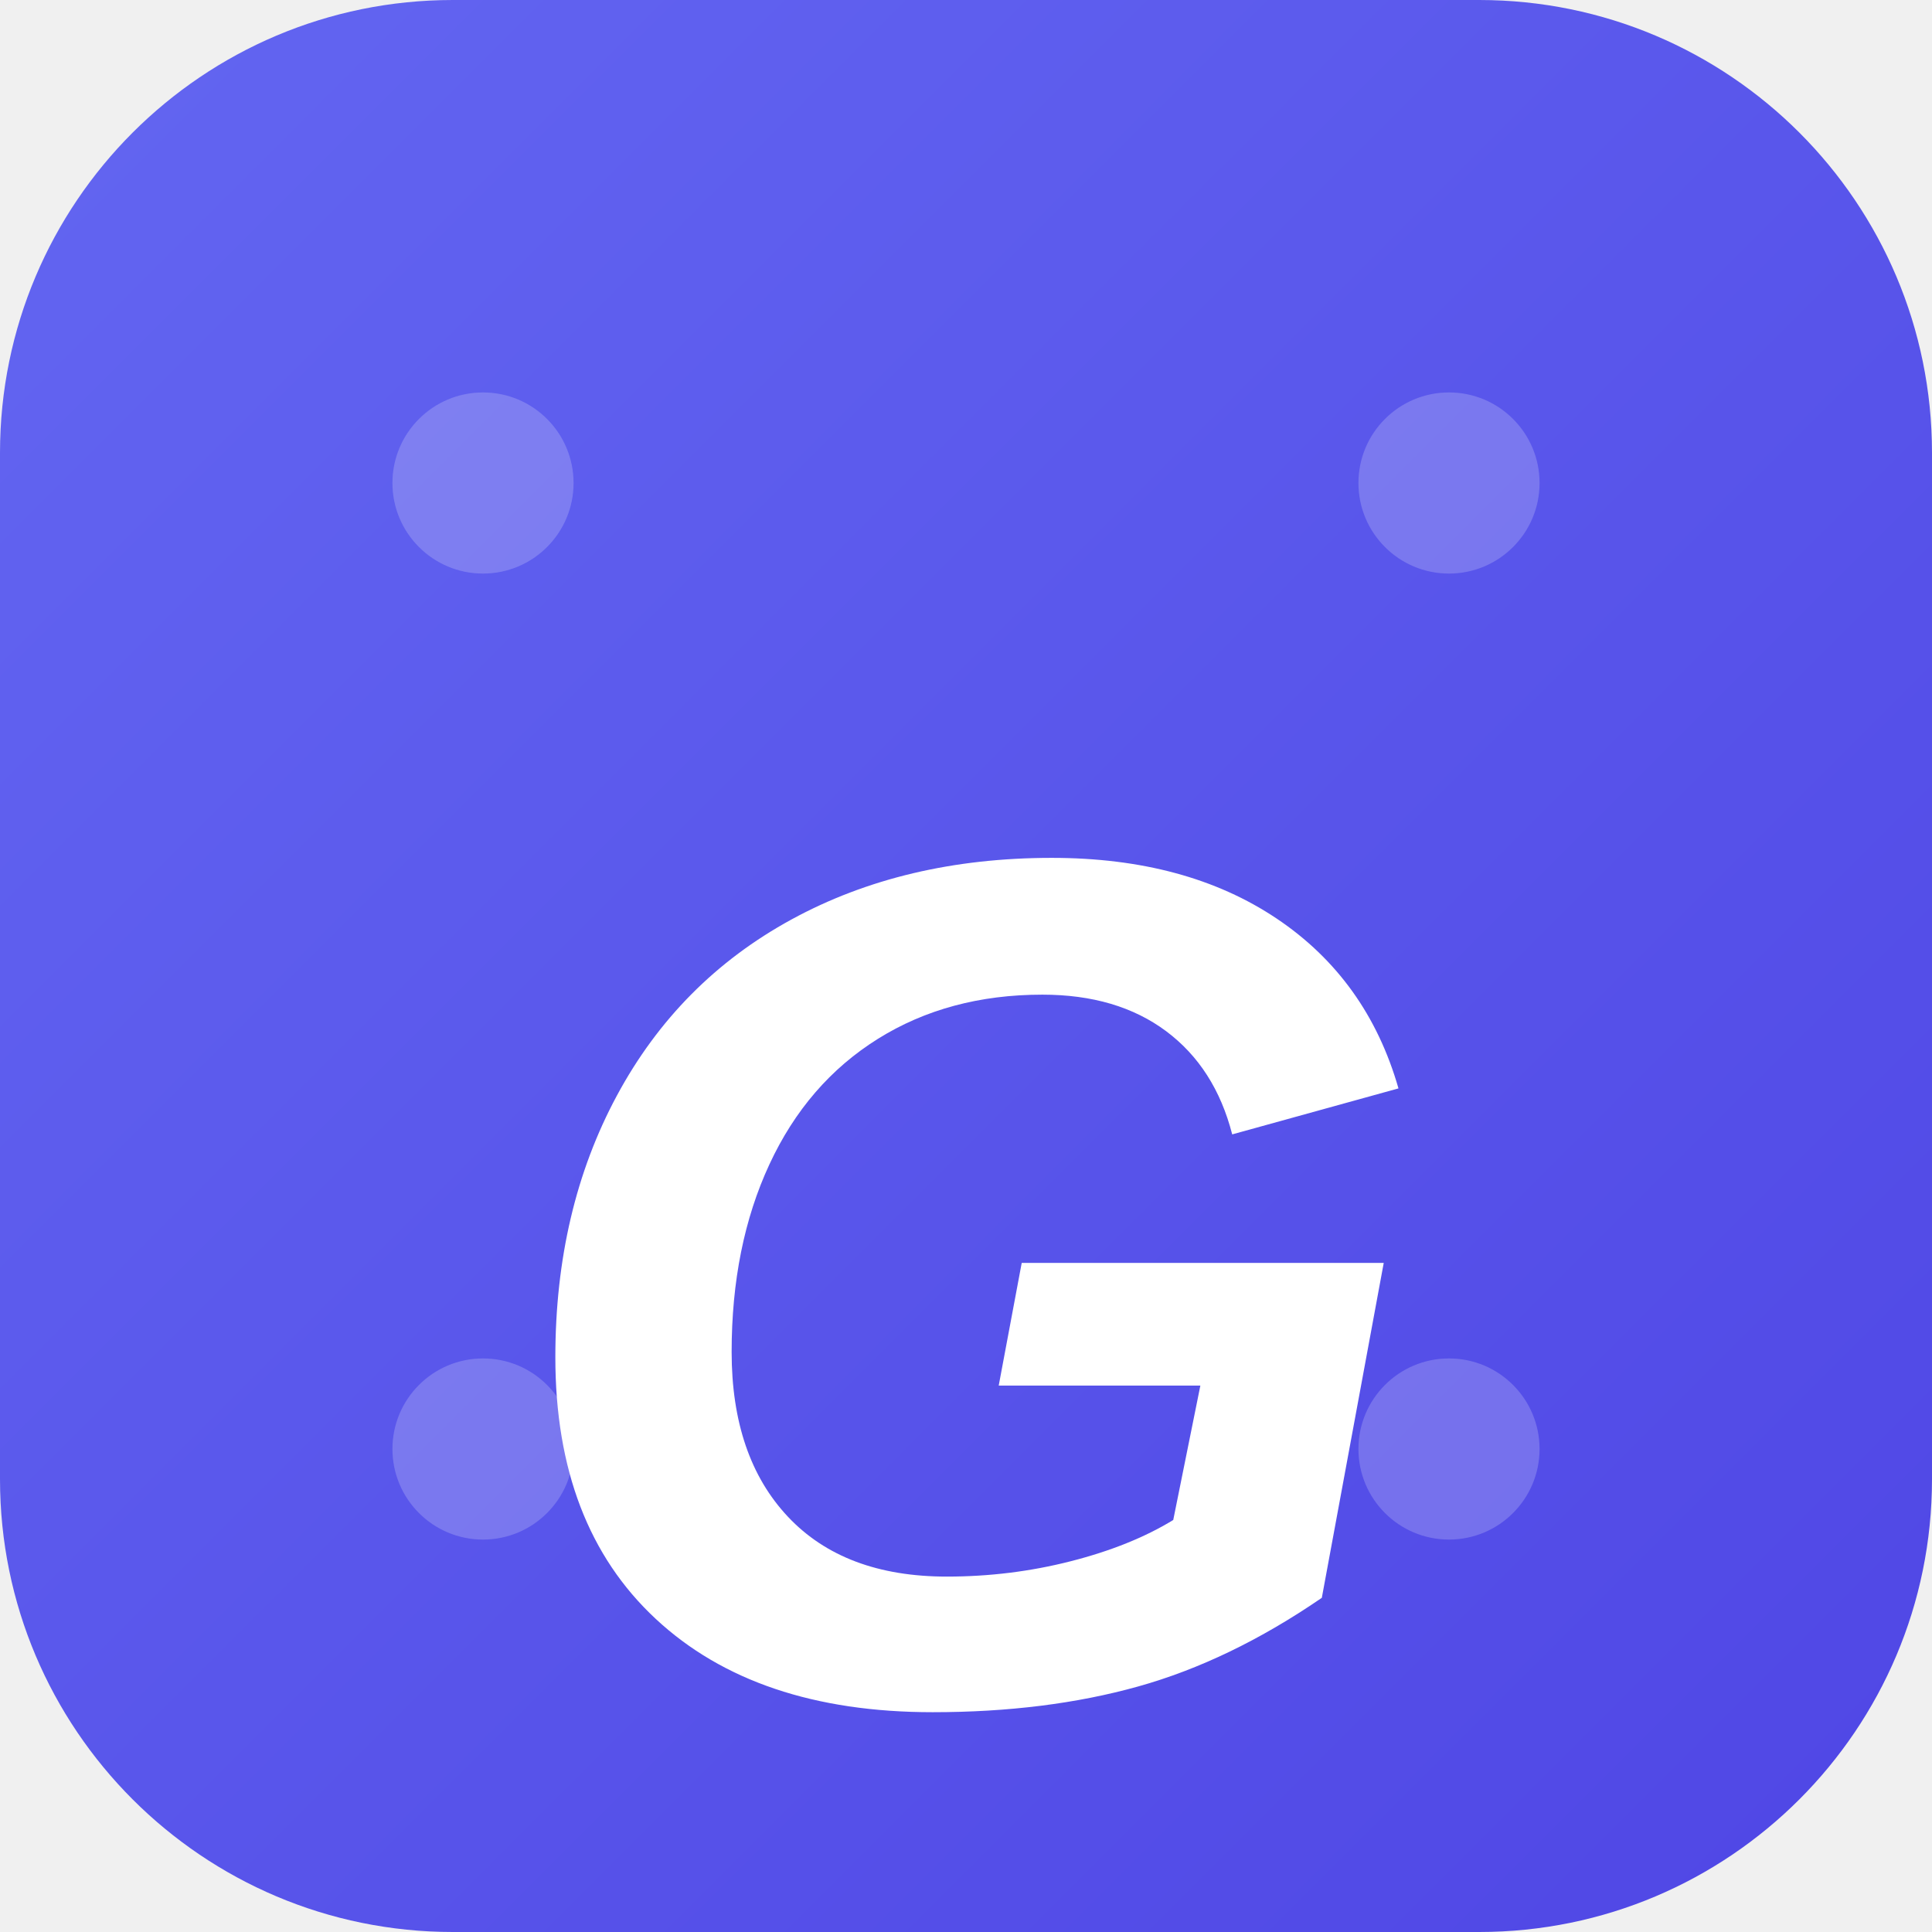
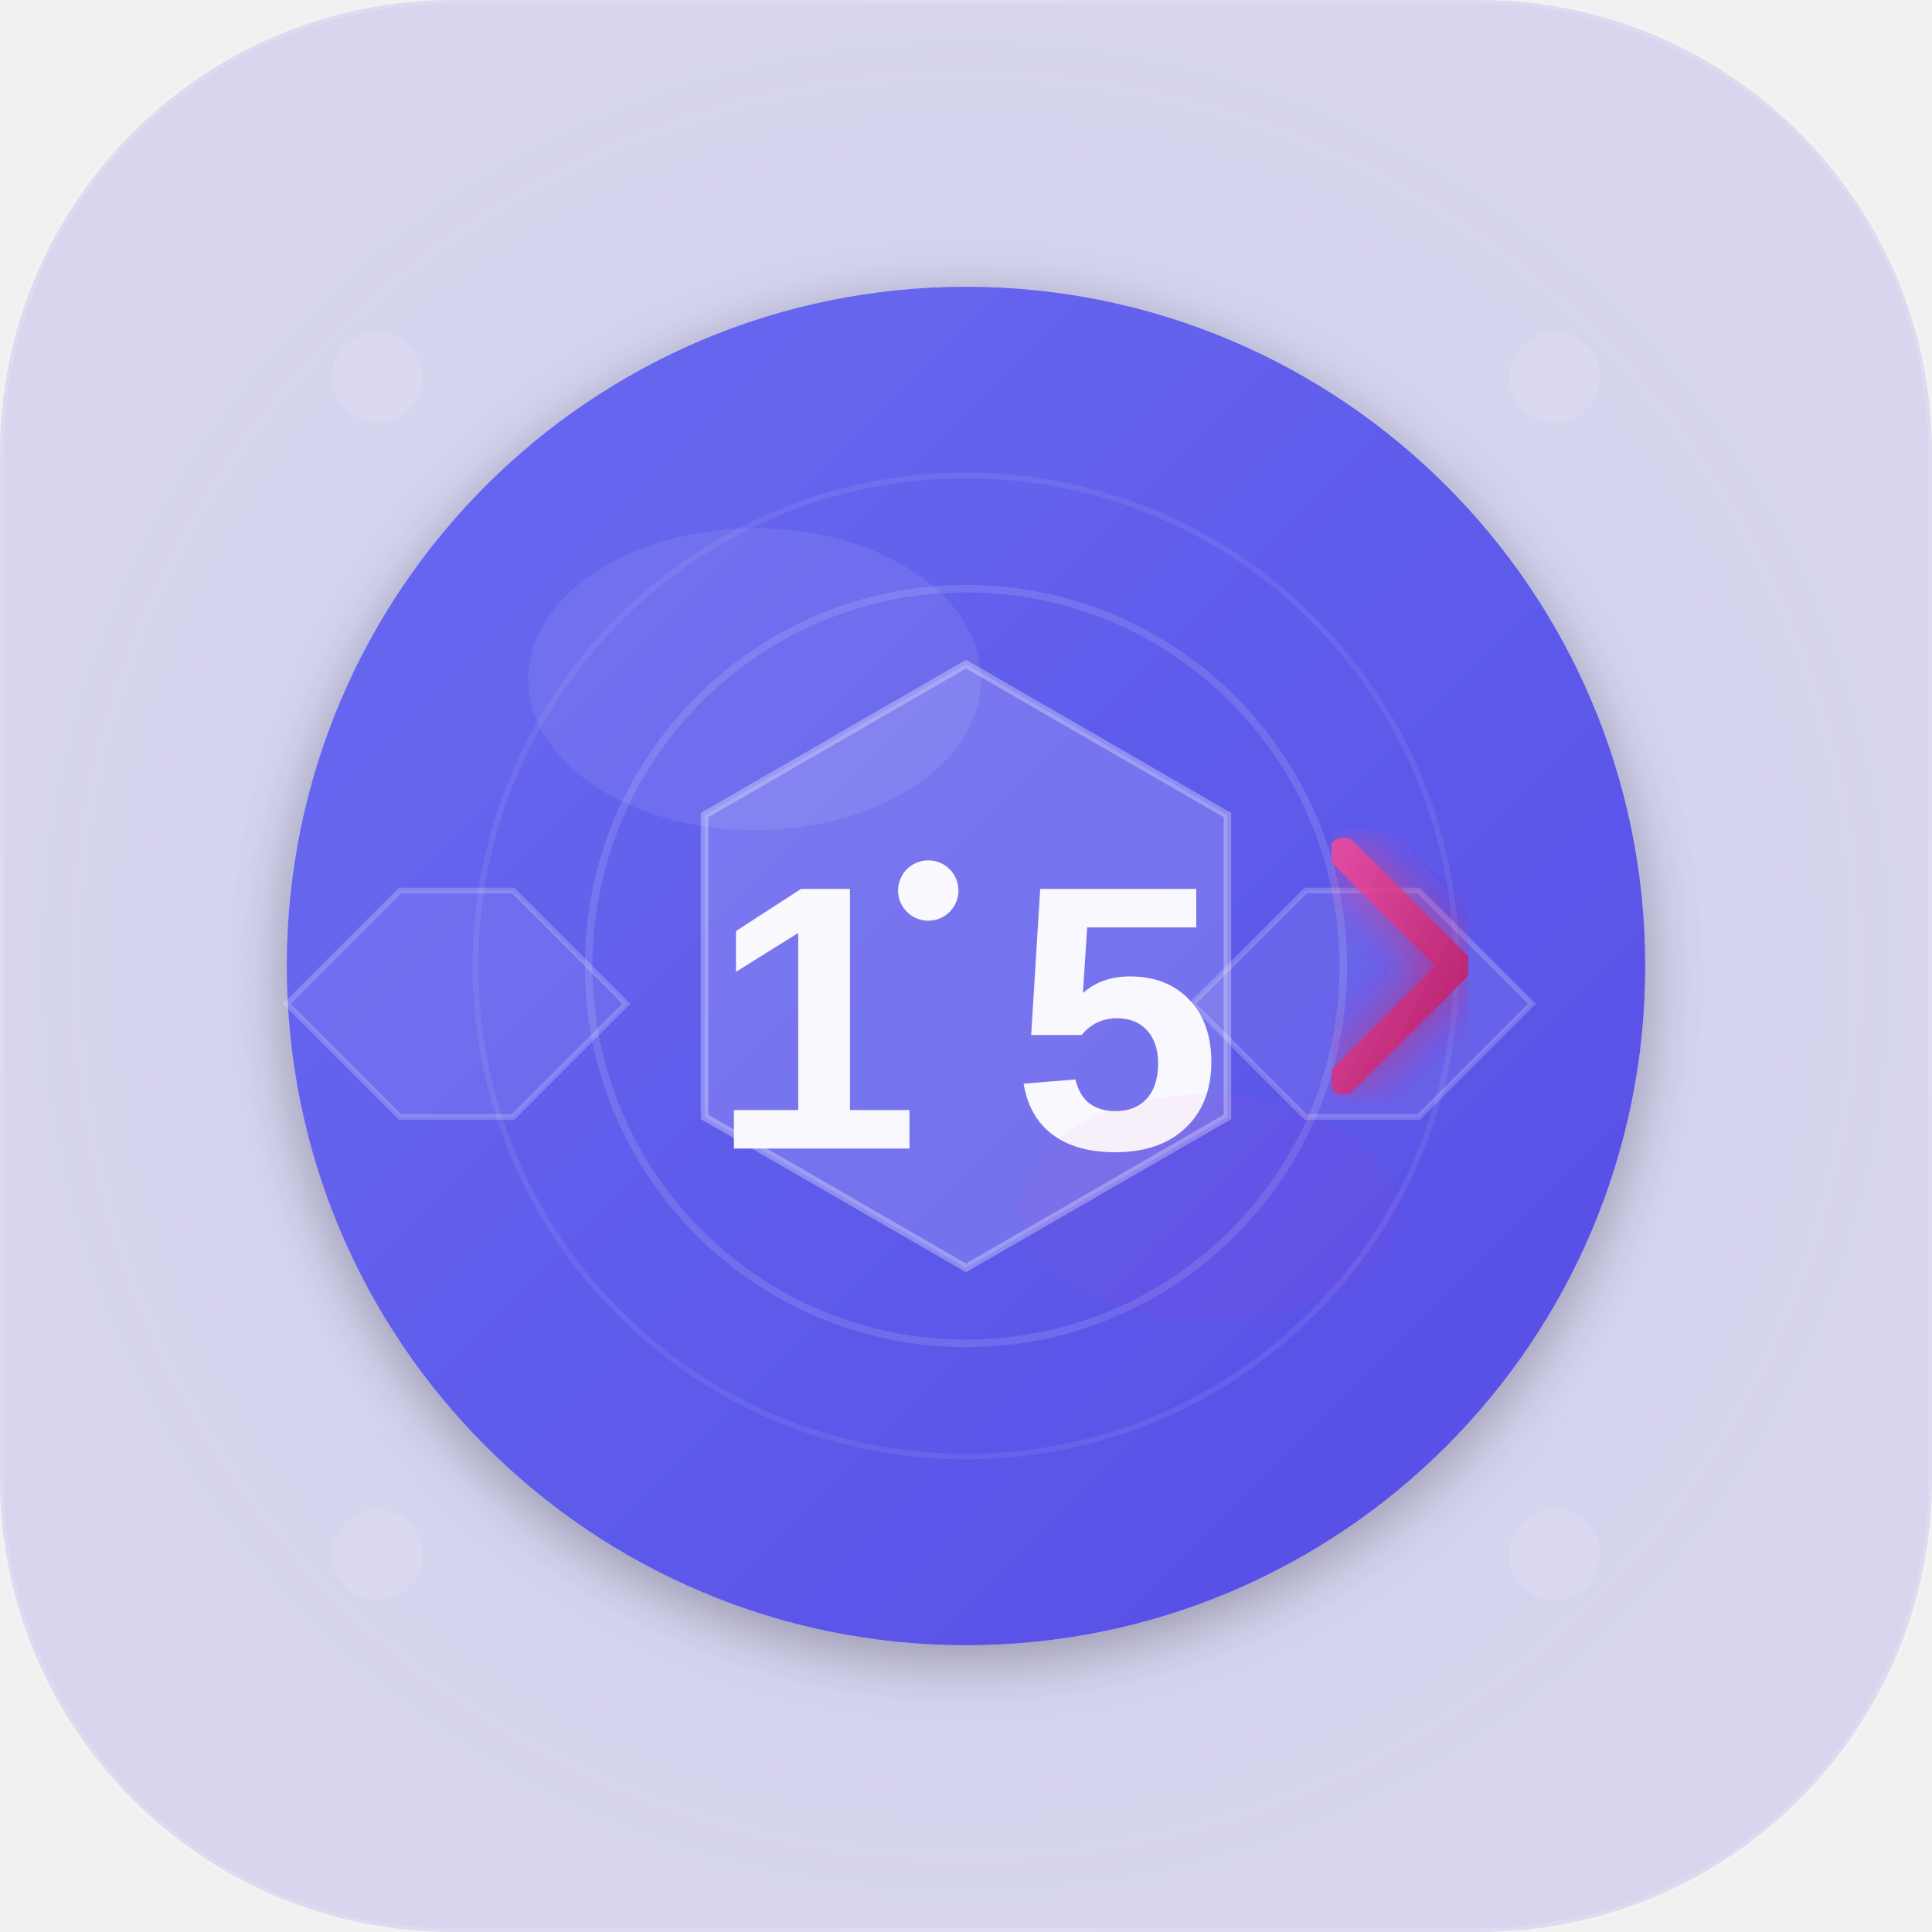
<svg xmlns="http://www.w3.org/2000/svg" width="512" height="512" viewBox="0 0 512 512" fill="none">
-   <rect width="512" height="512" rx="120" fill="url(#gradient)" />
  <defs>
-     <linearGradient id="gradient" x1="0" y1="0" x2="512" y2="512" gradientUnits="userSpaceOnUse">
+     <linearGradient id="primaryGradient" x1="0%" y1="0%" x2="100%" y2="100%">
      <stop offset="0%" stop-color="#6366f1" />
      <stop offset="100%" stop-color="#4f46e5" />
    </linearGradient>
+     <linearGradient id="secondaryGradient" x1="0%" y1="0%" x2="100%" y2="100%">
+       <stop offset="0%" stop-color="#ec4899" />
+       <stop offset="100%" stop-color="#be185d" />
+     </linearGradient>
+     <radialGradient id="glassBg" cx="50%" cy="50%">
+       <stop offset="0%" stop-color="rgba(99, 102, 241, 0.25)" />
+       <stop offset="100%" stop-color="rgba(79, 70, 229, 0.15)" />
+     </radialGradient>
+     <filter id="glassShadow">
+       <feGaussianBlur in="SourceAlpha" stdDeviation="8" />
+       <feOffset dx="0" dy="4" result="offsetblur" />
+       <feComponentTransfer>
+         <feFuncA type="linear" slope="0.3" />
+       </feComponentTransfer>
+       <feMerge>
+         <feMergeNode />
+         <feMergeNode in="SourceGraphic" />
+       </feMerge>
+     </filter>
+     <filter id="glow">
+       <feGaussianBlur stdDeviation="6" result="coloredBlur" />
+       <feMerge>
+         <feMergeNode in="coloredBlur" />
+         <feMergeNode in="SourceGraphic" />
+       </feMerge>
+     </filter>
  </defs>
-   <text x="256" y="360" font-family="Arial, sans-serif" font-size="320" font-weight="900" fill="white" text-anchor="middle" dominant-baseline="middle" style="font-style: italic;">G</text>
-   <circle cx="128" cy="128" r="24" fill="white" opacity="0.2" />
-   <circle cx="384" cy="128" r="24" fill="white" opacity="0.2" />
-   <circle cx="128" cy="384" r="24" fill="white" opacity="0.2" />
-   <circle cx="384" cy="384" r="24" fill="white" opacity="0.2" />
+   <rect width="512" height="512" rx="120" fill="url(#glassBg)" />
+   <rect width="512" height="512" rx="120" fill="none" stroke="rgba(255, 255, 255, 0.12)" stroke-width="2" />
+   <circle cx="256" cy="256" r="180" fill="url(#primaryGradient)" filter="url(#glassShadow)" opacity="0.95" />
+   <g transform="translate(256, 256)">
+     <path d="M 0,-80 L 69.28,-40 L 69.28,40 L 0,80 L -69.28,40 L -69.28,-40 Z" fill="rgba(255, 255, 255, 0.15)" stroke="rgba(255, 255, 255, 0.3)" stroke-width="2" />
+     <path d="M 120,-20 L 150,10 L 120,40 L 90,40 L 60,10 L 90,-20 Z" fill="rgba(255, 255, 255, 0.1)" stroke="rgba(255, 255, 255, 0.25)" stroke-width="1.5" opacity="0.8" />
+     <path d="M -120,-20 L -90,10 L -120,40 L -150,40 L -180,10 L -150,-20 Z" fill="rgba(255, 255, 255, 0.1)" stroke="rgba(255, 255, 255, 0.25)" stroke-width="1.5" opacity="0.8" />
+     <circle cx="0" cy="0" r="100" fill="none" stroke="rgba(255, 255, 255, 0.2)" stroke-width="2" opacity="0.6" />
+     <circle cx="0" cy="0" r="130" fill="none" stroke="rgba(255, 255, 255, 0.15)" stroke-width="1.5" opacity="0.5" />
+   </g>
+   <g transform="translate(256, 256)">
+     <text x="-40" y="20" font-family="Arial, sans-serif" font-size="100" font-weight="900" fill="white" text-anchor="middle" dominant-baseline="middle" opacity="0.95">1</text>
+     <circle cx="-10" cy="-20" r="8" fill="white" opacity="0.95" />
+     <text x="40" y="20" font-family="Arial, sans-serif" font-size="100" font-weight="900" fill="white" text-anchor="middle" dominant-baseline="middle" opacity="0.95">5</text>
+     <path d="M 100,-30 L 130,0 L 100,30" fill="none" stroke="url(#secondaryGradient)" stroke-width="8" stroke-linecap="round" stroke-linejoin="round" opacity="0.9" filter="url(#glow)" />
+   </g>
+   <ellipse cx="200" cy="180" rx="60" ry="40" fill="rgba(255, 255, 255, 0.2)" opacity="0.4" />
+   <ellipse cx="320" cy="320" rx="50" ry="30" fill="rgba(236, 72, 153, 0.15)" opacity="0.3" />
+   <circle cx="100" cy="100" r="12" fill="rgba(255, 255, 255, 0.15)" opacity="0.6" />
+   <circle cx="412" cy="100" r="12" fill="rgba(255, 255, 255, 0.15)" opacity="0.6" />
+   <circle cx="100" cy="412" r="12" fill="rgba(255, 255, 255, 0.15)" opacity="0.6" />
+   <circle cx="412" cy="412" r="12" fill="rgba(255, 255, 255, 0.15)" opacity="0.6" />
</svg>
